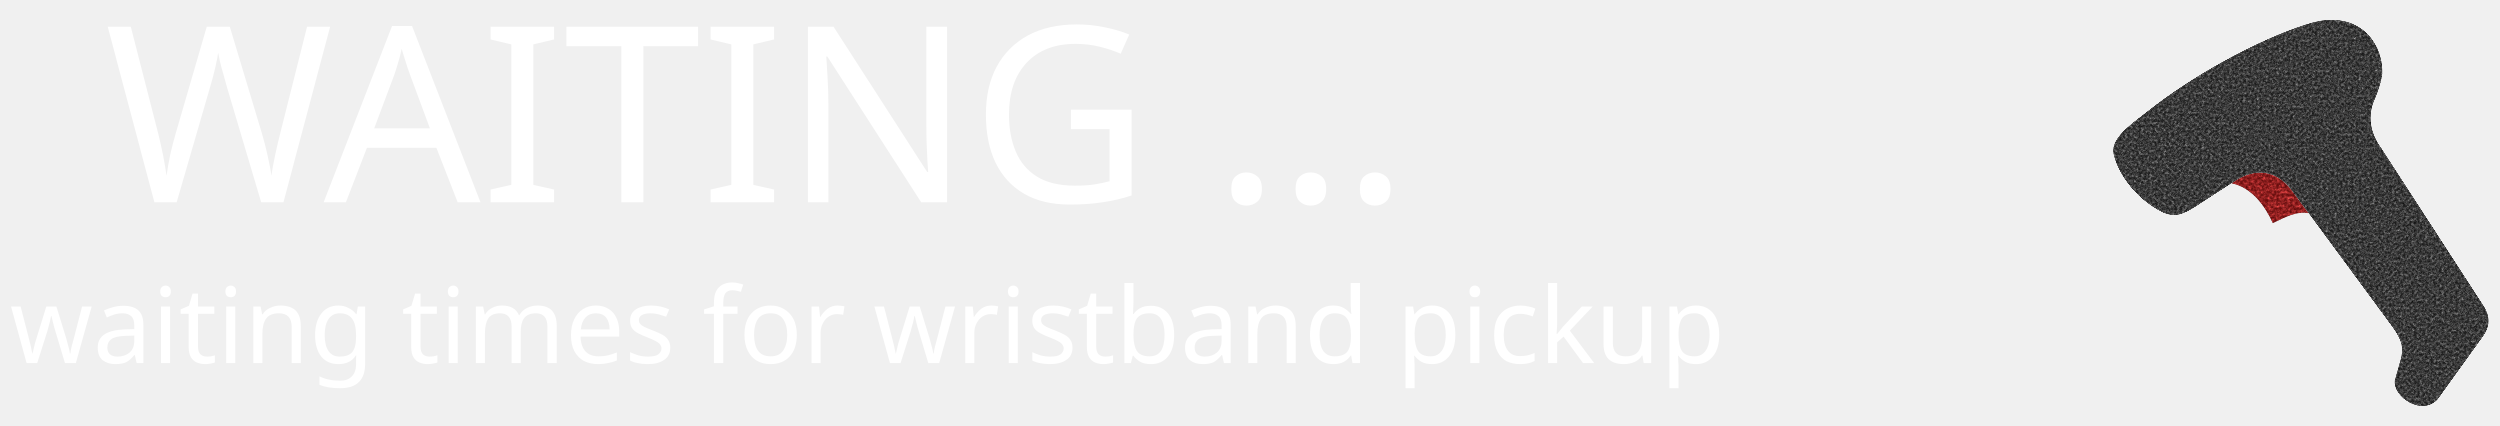
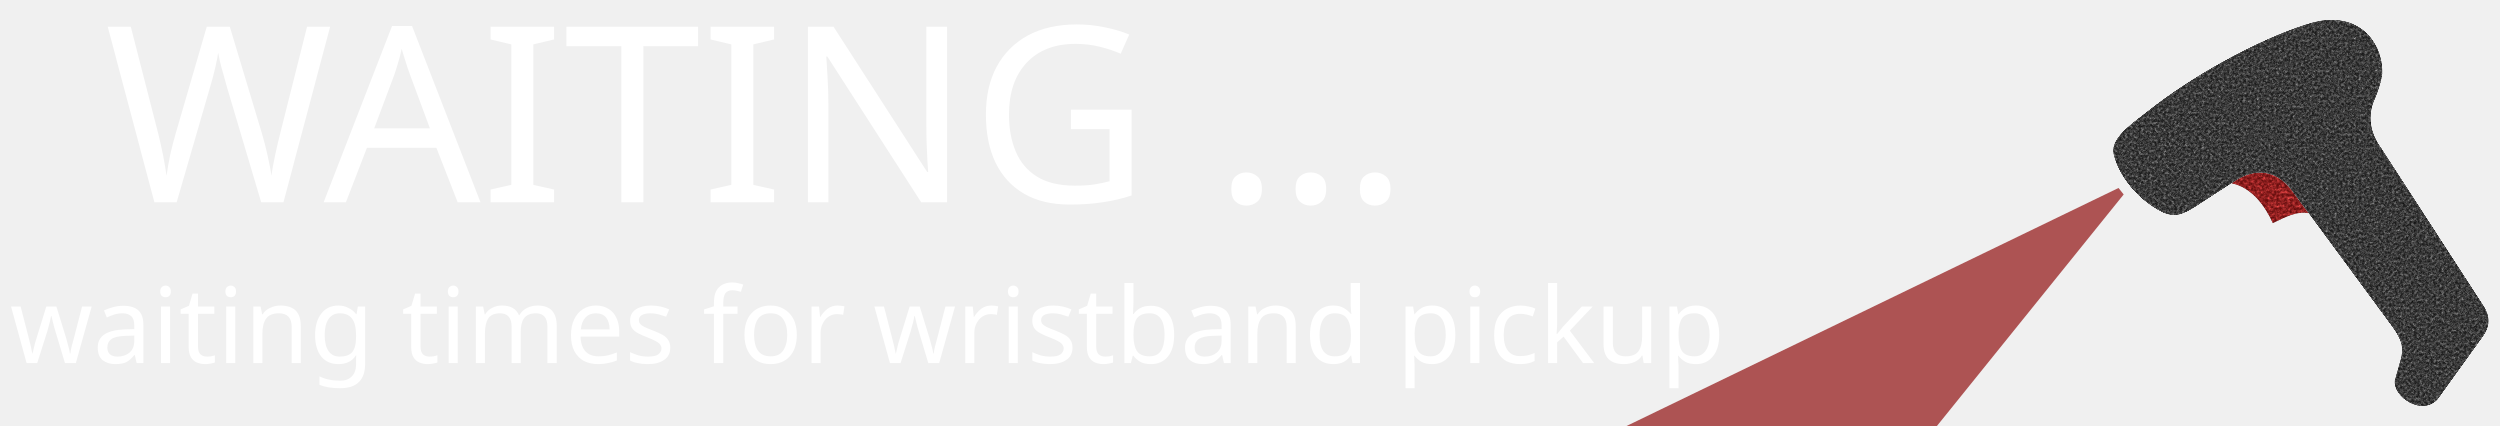
<svg xmlns="http://www.w3.org/2000/svg" width="150.702mm" height="25.625mm" viewBox="0 0 150.702 25.625" version="1.1" id="svg1" xml:space="preserve">
  <defs id="defs1">
    <filter style="color-interpolation-filters:sRGB" id="filter99" x="0" y="0" width="1" height="1">
      <feTurbulence type="fractalNoise" numOctaves="3" baseFrequency="1" seed="0" result="result0" id="feTurbulence97" />
      <feColorMatrix result="result4" values="0" type="saturate" id="feColorMatrix98" />
      <feComposite in="SourceGraphic" in2="result4" operator="arithmetic" k1="1.25" k2="0.5" k3="0.5" result="result2" id="feComposite98" k4="0" />
      <feBlend result="result5" mode="normal" in="result2" in2="SourceGraphic" id="feBlend98" />
      <feComposite in="result5" in2="SourceGraphic" operator="in" result="result3" id="feComposite99" />
    </filter>
    <filter style="color-interpolation-filters:sRGB" id="filter97" x="0" y="0" width="1" height="1">
      <feTurbulence type="fractalNoise" numOctaves="3" baseFrequency="1" seed="0" result="result0" id="feTurbulence96" />
      <feColorMatrix result="result4" values="0" type="saturate" id="feColorMatrix96" />
      <feComposite in="SourceGraphic" in2="result4" operator="arithmetic" k1="1.25" k2="0.5" k3="0.5" result="result2" id="feComposite96" k4="0" />
      <feBlend result="result5" mode="normal" in="result2" in2="SourceGraphic" id="feBlend96" />
      <feComposite in="result5" in2="SourceGraphic" operator="in" result="fbSourceGraphic" id="feComposite97" />
      <feColorMatrix result="fbSourceGraphicAlpha" in="fbSourceGraphic" values="0 0 0 -1 0 0 0 0 -1 0 0 0 0 -1 0 0 0 0 1 0" id="feColorMatrix97" />
      <feConvolveMatrix id="feConvolveMatrix97" order="3 3" kernelMatrix="0 -0.15 0 -0.15 1.6 -0.15 0 -0.15 0" divisor="1" in="fbSourceGraphic" targetX="1" targetY="1" />
    </filter>
  </defs>
  <g id="g99" style="stroke-width:0;stroke-dasharray:none" transform="matrix(0.1661574,0,0,0.1661574,122.2204,-6.802497)">
    <path id="path2" style="fill:#8a0000;fill-opacity:1;stroke:#ffffff;stroke-width:0;stroke-linecap:round;stroke-dasharray:none;stroke-opacity:1;paint-order:markers stroke fill;filter:url(#filter99)" d="m 73.913,107.463 c 7.164,1.368 12.128,7.915 15.059,14.458 4.575,-2.2 8.836,-4.462 13.046,-3.594 l -6.416,-8.707 c -5.33,-6.736 -12.811,-8.271 -21.013,-2.597 z" />
    <path style="fill:#222222;fill-opacity:1;stroke:#ffffff;stroke-width:0;stroke-linecap:round;stroke-dasharray:none;stroke-opacity:1;paint-order:markers stroke fill;filter:url(#filter97)" d="m 148.849,185.772 c -5.677,6.313 -16.331,-0.704 -15.632,-6.785 l 2.233,-7.967 c 1.306,-5.264 -0.658,-8.211 -4.277,-13.122 L 95.601,109.62 c -5.33,-6.736 -12.812,-8.271 -21.013,-2.597 l -12.266,7.988 c -5.782,3.902 -8.777,4.889 -13.172,3.047 C 38.579,112.808 32.084,102.811 31.031,95.785 30.924,90.089 39.181,84.829 43.543,81.316 59.073,68.914 83.003,55.506 101.115,49.772 c 18.738,-6.286 28.063,6.596 27.604,17.956 -0.536,4.264 -2.73,9.203 -2.73,9.203 -2.754,6.131 -1.625,12.291 2.451,17.874 l 36.888,56.872 c 3.183,4.825 2.11,8.566 -0.689,12.155 z" id="path1" />
  </g>
  <g id="layer1" transform="translate(-43.73656,-43.78978)">
    <g id="g2" transform="translate(2.500053,2.500234)" style="fill:#ffffff;fill-opacity:1">
      <text xml:space="preserve" style="font-size:14.817px;line-height:14px;font-family:MonaSans-ExtraLight_Regular, 'Mona Sans';-inkscape-font-specification:'MonaSans-ExtraLight_Regular, Mona Sans, Normal';letter-spacing:0px;word-spacing:0.265px;fill:#ffffff;fill-opacity:1;stroke-width:0.7;stroke-linecap:round;paint-order:markers stroke fill" x="47.557" y="53.48" id="text1">
        <tspan id="tspan1" style="font-style:normal;font-variant:normal;font-weight:normal;font-stretch:normal;font-size:14.817px;font-family:Gabriella;-inkscape-font-specification:'Gabriella, @wght=400';font-variant-ligatures:normal;font-variant-caps:normal;font-variant-numeric:normal;font-variant-east-asian:normal;font-variation-settings:'wght' 400;fill:#ffffff;fill-opacity:1;stroke-width:0.7" x="47.557" y="53.48">WAITING …</tspan>
      </text>
      <text xml:space="preserve" style="font-style:normal;font-variant:normal;font-weight:normal;font-stretch:normal;font-size:14.817px;line-height:14px;font-family:Gabriella;-inkscape-font-specification:'Gabriella, @wght=400';font-variant-ligatures:normal;font-variant-caps:normal;font-variant-numeric:normal;font-variant-east-asian:normal;font-variation-settings:'wght' 400;letter-spacing:0px;word-spacing:0.265px;fill:#ffffff;fill-opacity:1;stroke-width:0.7;stroke-linecap:round;paint-order:markers stroke fill" x="41.839" y="63.174" id="text2">
        <tspan id="tspan2" style="font-style:normal;font-variant:normal;font-weight:normal;font-stretch:normal;font-size:6.35px;font-family:'VCR OCD Faux';-inkscape-font-specification:'VCR OCD Faux, Normal';font-variant-ligatures:normal;font-variant-caps:normal;font-variant-numeric:normal;font-variant-east-asian:normal;fill:#ffffff;fill-opacity:1;stroke-width:0.7" x="41.839" y="63.174">waiting times for wristband pickup</tspan>
      </text>
    </g>
  </g>
+   <path style="fill:#8a0000;fill-opacity:0.656;stroke:#ffffff;stroke-width:0;stroke-linecap:round;paint-order:markers stroke fill" d="M 128.017,11.722 127.706,11.331 91.726,28.738 102.922,42.832 Z" id="path3" />
</svg>
